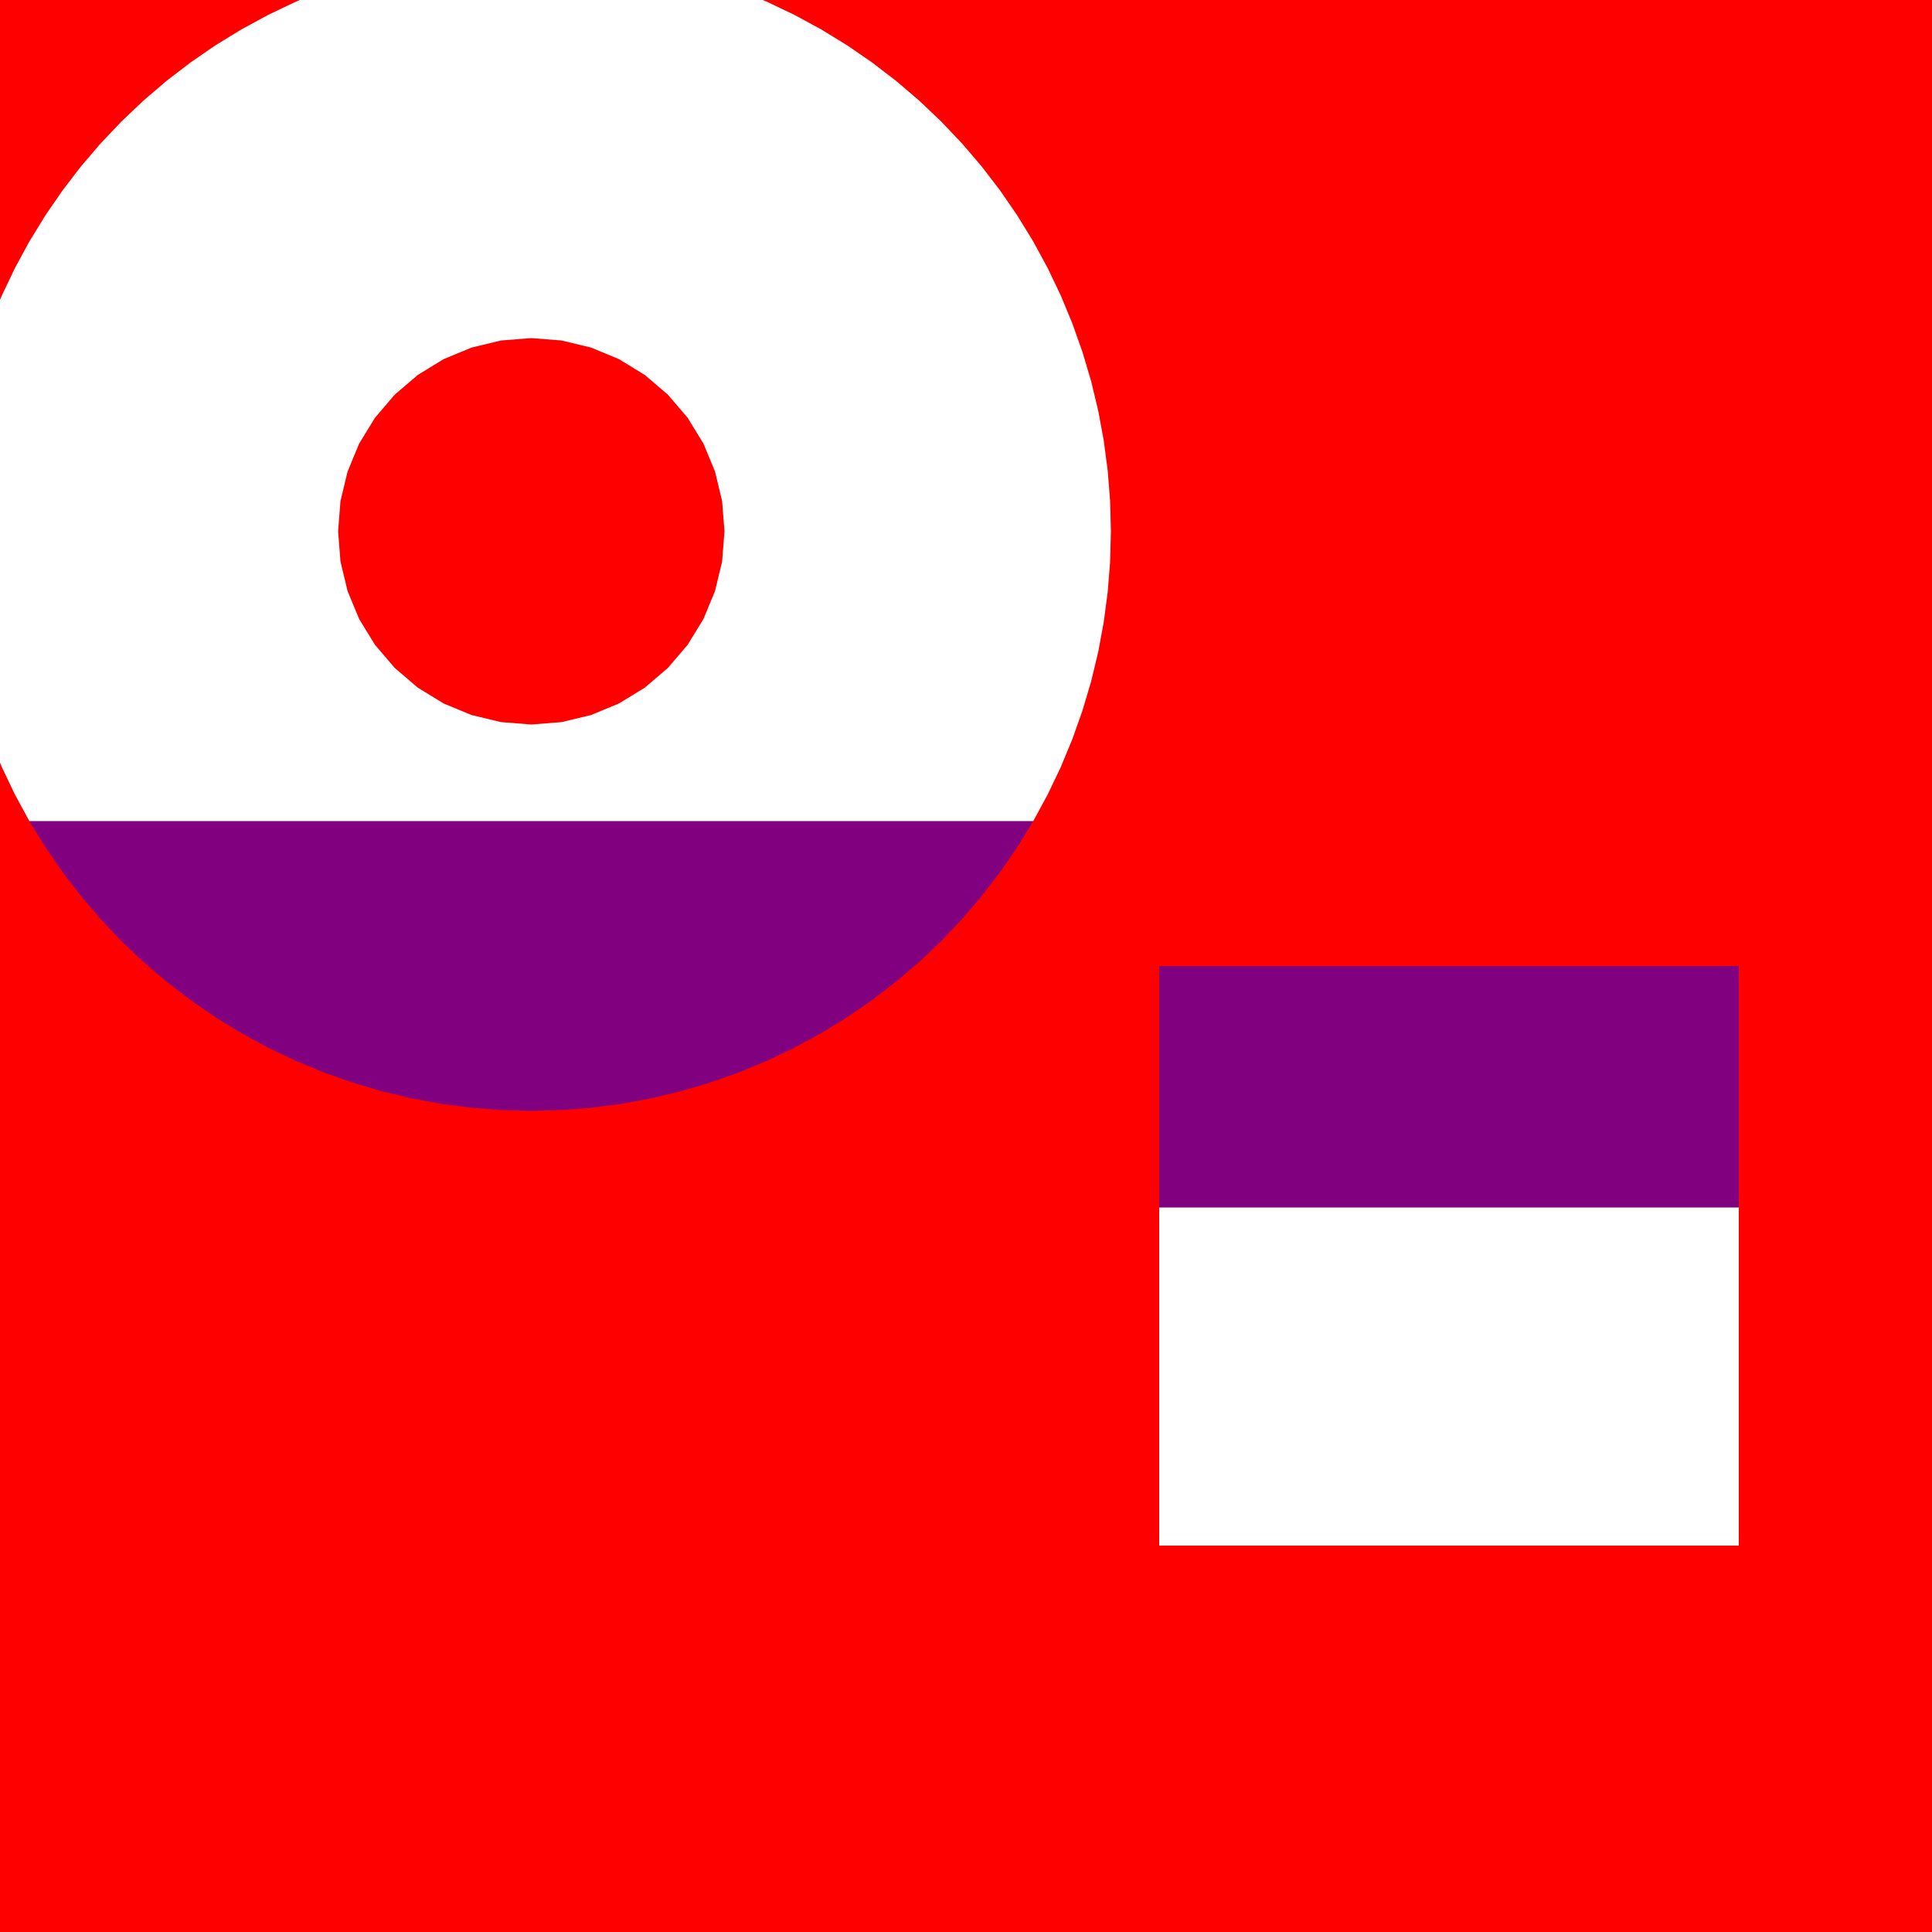
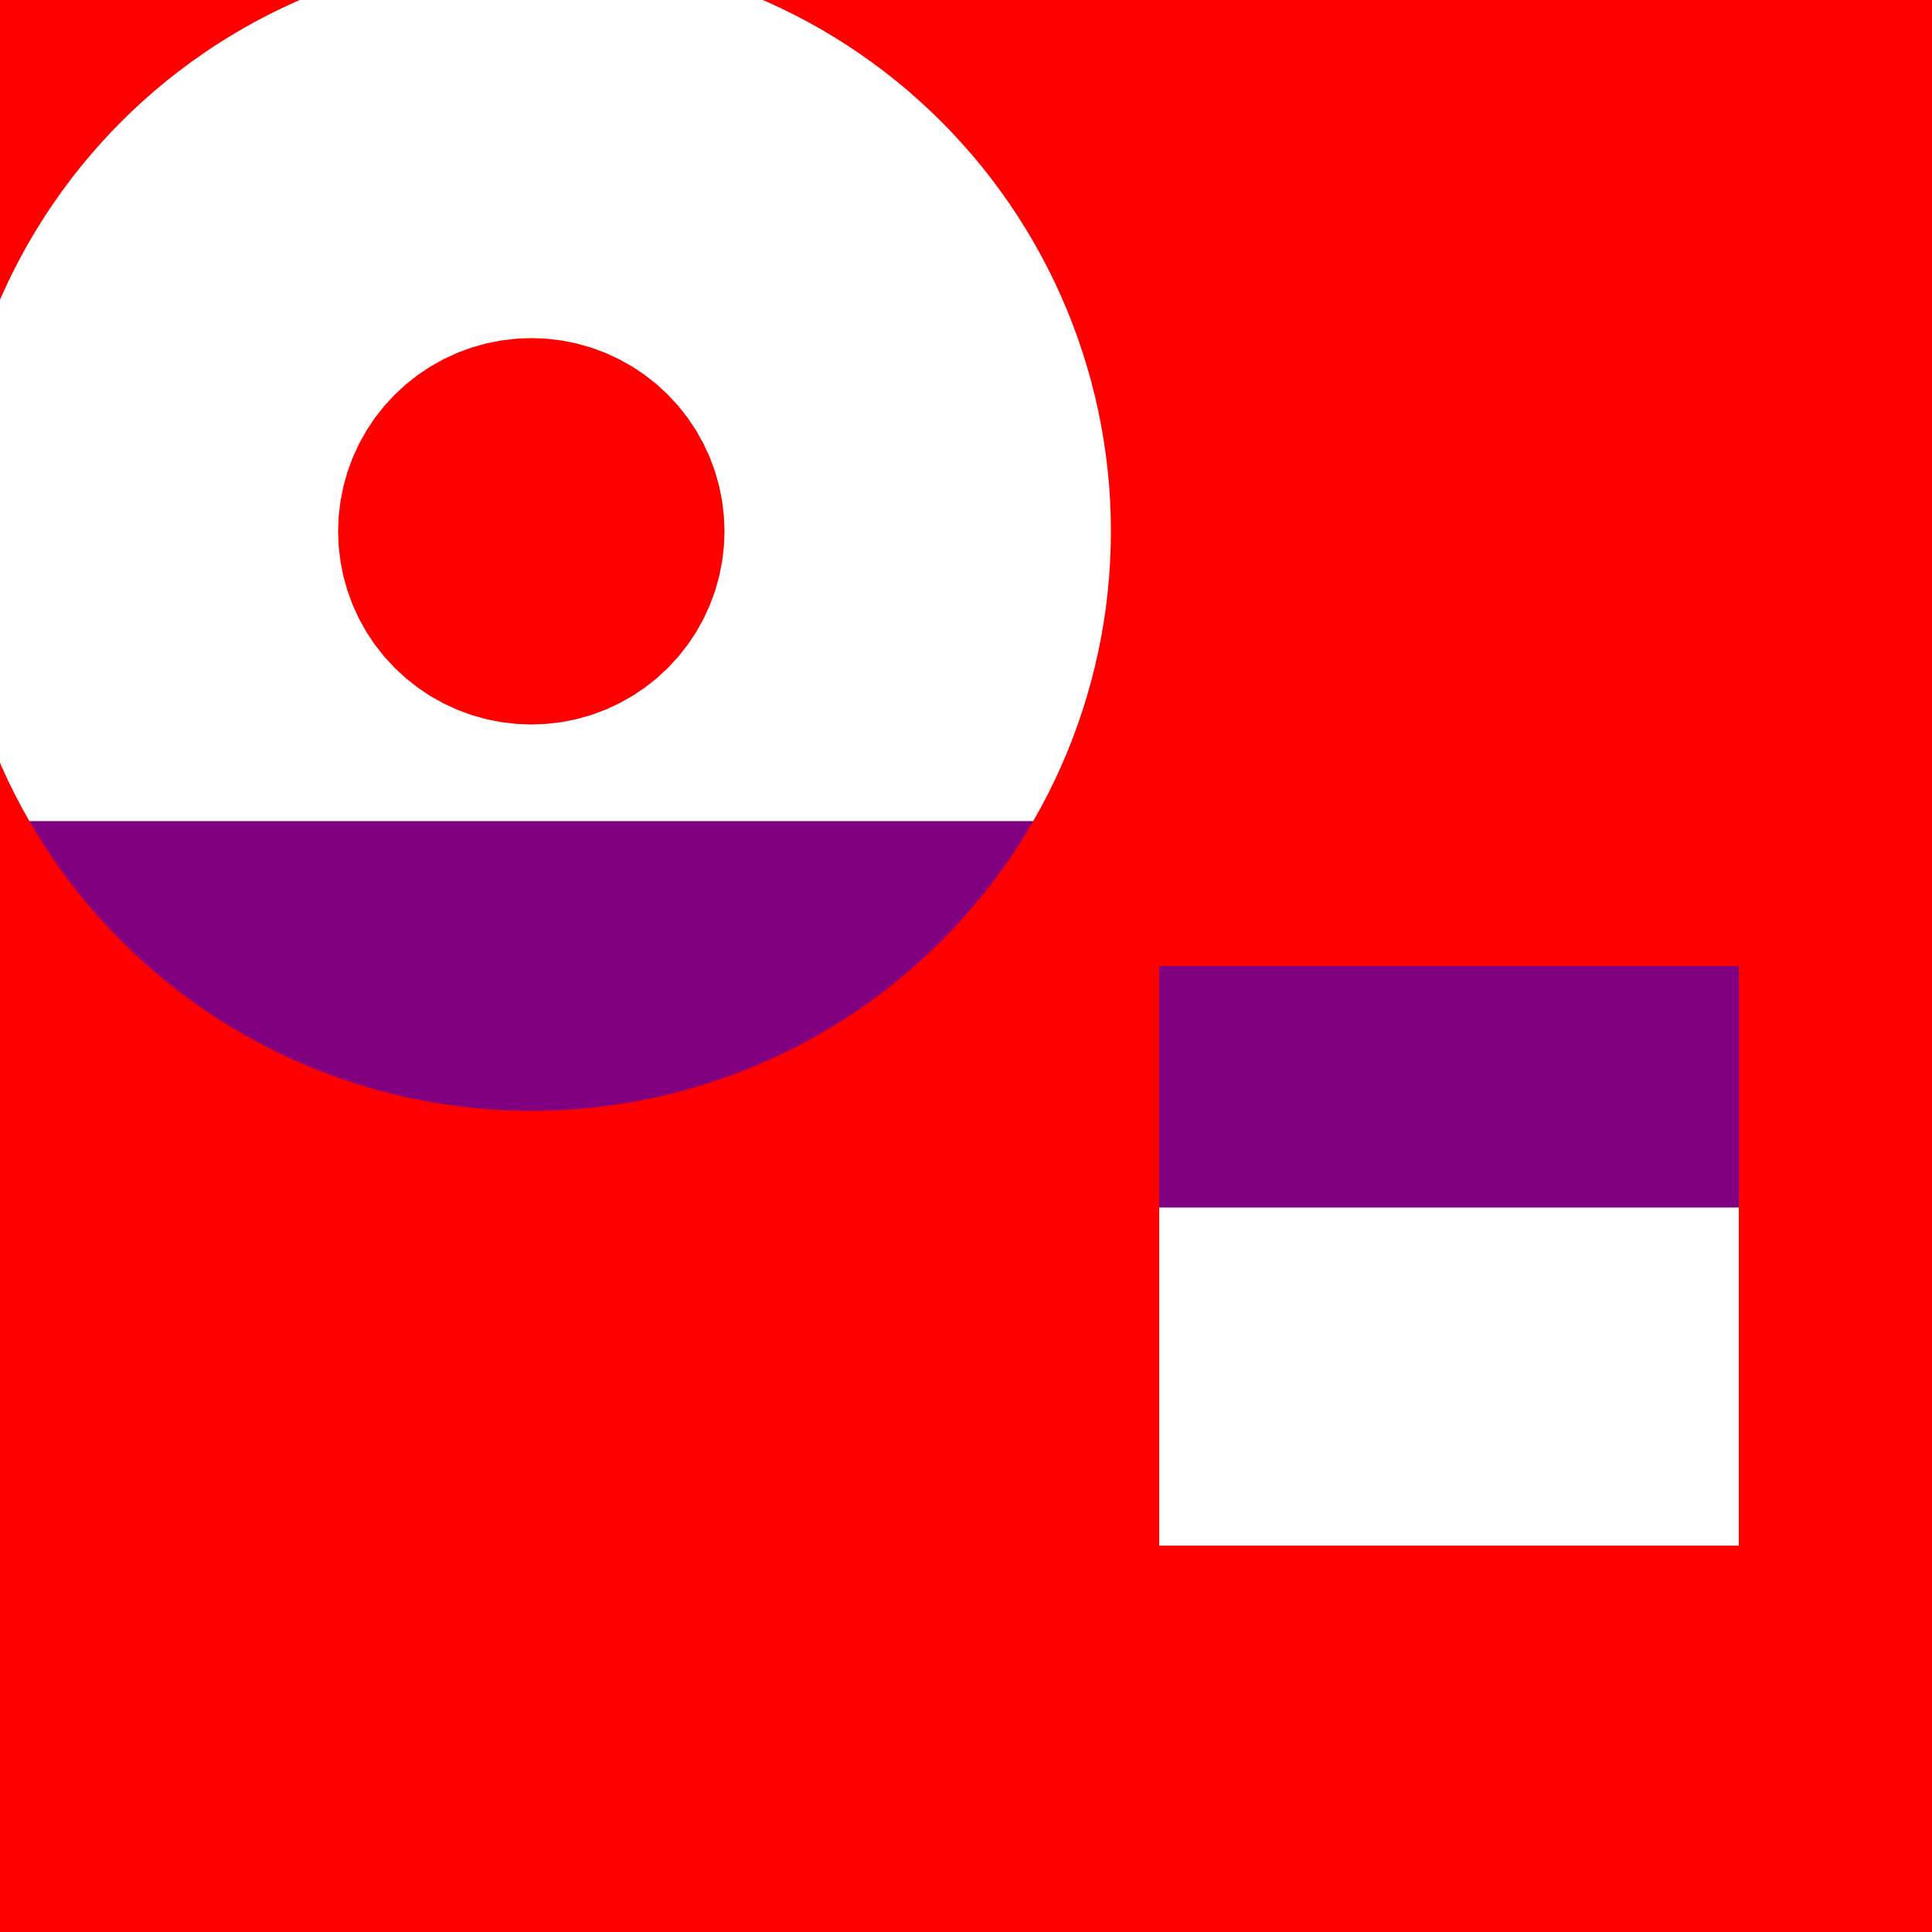
<svg xmlns="http://www.w3.org/2000/svg" version="1.1" width="200" height="200.0">
  <rect x="0" y="85" width="200" height="40" fill="purple" />
-   <path d=" M 0.0 200.0 L 0.0 78.952 L 0.187 79.404 L 1.54 82.239 L 3.038 85.0 L 4.68 87.678 L 6.459 90.267 L 8.371 92.759 L 10.411 95.148 L 12.574 97.426 L 14.852 99.589 L 17.241 101.629 L 19.733 103.541 L 22.322 105.32 L 25.0 106.962 L 27.761 108.46 L 30.596 109.813 L 33.498 111.015 L 36.459 112.063 L 39.471 112.956 L 42.525 113.689 L 45.614 114.261 L 48.728 114.671 L 51.86 114.918 L 55.0 115.0 L 58.14 114.918 L 61.272 114.671 L 64.386 114.261 L 67.475 113.689 L 70.529 112.956 L 73.541 112.063 L 76.502 111.015 L 79.404 109.813 L 82.239 108.46 L 85.0 106.962 L 87.678 105.32 L 90.267 103.541 L 92.759 101.629 L 95.148 99.589 L 97.426 97.426 L 99.589 95.148 L 101.629 92.759 L 103.541 90.267 L 105.32 87.678 L 106.962 85.0 L 108.46 82.239 L 109.813 79.404 L 111.015 76.502 L 112.063 73.541 L 112.956 70.529 L 113.689 67.475 L 114.261 64.386 L 114.671 61.272 L 114.918 58.14 L 115.0 55.0 L 114.918 51.86 L 114.671 48.728 L 114.261 45.614 L 113.689 42.525 L 112.956 39.471 L 112.063 36.459 L 111.015 33.498 L 109.813 30.596 L 108.46 27.761 L 106.962 25 L 105.32 22.322 L 103.541 19.733 L 101.629 17.241 L 99.589 14.852 L 97.426 12.574 L 95.148 10.411 L 92.759 8.371 L 90.267 6.459 L 87.678 4.68 L 85 3.038 L 82.239 1.54 L 79.404 0.187 L 78.952 0.0 L 200.0 0.0 L 200.0 200.0 Z M 120.0 160.0 L 180.0 160.0 L 180.0 100.0 L 120.0 100.0 Z M 55.0 75.0 L 51.871 74.754 L 48.82 74.021 L 45.92 72.82 L 43.244 71.18 L 40.858 69.142 L 38.82 66.756 L 37.18 64.08 L 35.979 61.18 L 35.246 58.129 L 35.0 55.0 L 35.246 51.871 L 35.979 48.82 L 37.18 45.92 L 38.82 43.244 L 40.858 40.858 L 43.244 38.82 L 45.92 37.18 L 48.82 35.979 L 51.871 35.246 L 55 35.0 L 58.129 35.246 L 61.18 35.979 L 64.08 37.18 L 66.756 38.82 L 69.142 40.858 L 71.18 43.244 L 72.82 45.92 L 74.021 48.82 L 74.754 51.871 L 75.0 55.0 L 74.754 58.129 L 74.021 61.18 L 72.82 64.08 L 71.18 66.756 L 69.142 69.142 L 66.756 71.18 L 64.08 72.82 L 61.18 74.021 L 58.129 74.754 Z M 0.0 31.048 L 0.0 0.0 L 31.048 0.0 L 30.596 0.187 L 27.761 1.54 L 25 3.038 L 22.322 4.68 L 19.733 6.459 L 17.241 8.371 L 14.852 10.411 L 12.574 12.574 L 10.411 14.852 L 8.371 17.241 L 6.459 19.733 L 4.68 22.322 L 3.038 25.0 L 1.54 27.761 L 0.187 30.596 Z" fill="red" />
+   <path d=" M 0.0 200.0 L 0.0 78.968 L 0.187 79.404 L 0.845 80.831 L 1.54 82.239 L 2.271 83.63 L 3.038 85.0 L 3.842 86.35 L 4.68 87.678 L 5.552 88.984 L 6.459 90.267 L 7.399 91.526 L 8.371 92.759 L 9.376 93.967 L 10.411 95.148 L 11.478 96.301 L 12.574 97.426 L 13.699 98.522 L 14.852 99.589 L 16.033 100.624 L 17.241 101.629 L 18.474 102.601 L 19.733 103.541 L 21.016 104.448 L 22.322 105.32 L 23.65 106.158 L 25.0 106.962 L 26.37 107.729 L 27.761 108.46 L 29.169 109.155 L 30.596 109.813 L 32.039 110.433 L 33.498 111.015 L 34.972 111.558 L 36.459 112.063 L 37.959 112.529 L 39.471 112.956 L 40.993 113.342 L 42.525 113.689 L 44.066 113.995 L 45.614 114.261 L 47.168 114.487 L 48.728 114.671 L 50.292 114.815 L 51.86 114.918 L 53.429 114.979 L 55.0 115.0 L 56.571 114.979 L 58.14 114.918 L 59.708 114.815 L 61.272 114.671 L 62.832 114.487 L 64.386 114.261 L 65.934 113.995 L 67.475 113.689 L 69.007 113.342 L 70.529 112.956 L 72.041 112.529 L 73.541 112.063 L 75.028 111.558 L 76.502 111.015 L 77.961 110.433 L 79.404 109.813 L 80.831 109.155 L 82.239 108.46 L 83.63 107.729 L 85.0 106.962 L 86.35 106.158 L 87.678 105.32 L 88.984 104.448 L 90.267 103.541 L 91.526 102.601 L 92.759 101.629 L 93.967 100.624 L 95.148 99.589 L 96.301 98.522 L 97.426 97.426 L 98.522 96.301 L 99.589 95.148 L 100.624 93.967 L 101.629 92.759 L 102.601 91.526 L 103.541 90.267 L 104.448 88.984 L 105.32 87.678 L 106.158 86.35 L 106.962 85.0 L 107.729 83.63 L 108.46 82.239 L 109.155 80.831 L 109.813 79.404 L 110.433 77.961 L 111.015 76.502 L 111.558 75.028 L 112.063 73.541 L 112.529 72.041 L 112.956 70.529 L 113.342 69.007 L 113.689 67.475 L 113.995 65.934 L 114.261 64.386 L 114.487 62.832 L 114.671 61.272 L 114.815 59.708 L 114.918 58.14 L 114.979 56.571 L 115.0 55.0 L 114.979 53.429 L 114.918 51.86 L 114.815 50.292 L 114.671 48.728 L 114.487 47.168 L 114.261 45.614 L 113.995 44.066 L 113.689 42.525 L 113.342 40.993 L 112.956 39.471 L 112.529 37.959 L 112.063 36.459 L 111.558 34.972 L 111.015 33.498 L 110.433 32.039 L 109.813 30.596 L 109.155 29.169 L 108.46 27.761 L 107.729 26.37 L 106.962 25 L 106.158 23.65 L 105.32 22.322 L 104.448 21.016 L 103.541 19.733 L 102.601 18.474 L 101.629 17.241 L 100.624 16.033 L 99.589 14.852 L 98.522 13.699 L 97.426 12.574 L 96.301 11.478 L 95.148 10.411 L 93.967 9.376 L 92.759 8.371 L 91.526 7.399 L 90.267 6.459 L 88.984 5.552 L 87.678 4.68 L 86.35 3.842 L 85 3.038 L 83.63 2.271 L 82.239 1.54 L 80.831 0.845 L 79.404 0.187 L 78.968 0.0 L 200.0 0.0 L 200.0 200.0 Z M 120.0 160.0 L 180.0 160.0 L 180.0 100.0 L 120.0 100.0 Z M 55.0 75.0 L 53.431 74.938 L 51.871 74.754 L 50.331 74.447 L 48.82 74.021 L 47.346 73.478 L 45.92 72.82 L 44.55 72.053 L 43.244 71.18 L 42.011 70.208 L 40.858 69.142 L 39.792 67.989 L 38.82 66.756 L 37.947 65.45 L 37.18 64.08 L 36.522 62.654 L 35.979 61.18 L 35.553 59.669 L 35.246 58.129 L 35.062 56.569 L 35.0 55.0 L 35.062 53.431 L 35.246 51.871 L 35.553 50.331 L 35.979 48.82 L 36.522 47.346 L 37.18 45.92 L 37.947 44.55 L 38.82 43.244 L 39.792 42.011 L 40.858 40.858 L 42.011 39.792 L 43.244 38.82 L 44.55 37.947 L 45.92 37.18 L 47.346 36.522 L 48.82 35.979 L 50.331 35.553 L 51.871 35.246 L 53.431 35.062 L 55 35.0 L 56.569 35.062 L 58.129 35.246 L 59.669 35.553 L 61.18 35.979 L 62.654 36.522 L 64.08 37.18 L 65.45 37.947 L 66.756 38.82 L 67.989 39.792 L 69.142 40.858 L 70.208 42.011 L 71.18 43.244 L 72.053 44.55 L 72.82 45.92 L 73.478 47.346 L 74.021 48.82 L 74.447 50.331 L 74.754 51.871 L 74.938 53.431 L 75.0 55.0 L 74.938 56.569 L 74.754 58.129 L 74.447 59.669 L 74.021 61.18 L 73.478 62.654 L 72.82 64.08 L 72.053 65.45 L 71.18 66.756 L 70.208 67.989 L 69.142 69.142 L 67.989 70.208 L 66.756 71.18 L 65.45 72.053 L 64.08 72.82 L 62.654 73.478 L 61.18 74.021 L 59.669 74.447 L 58.129 74.754 L 56.569 74.938 Z M 0.0 31.032 L 0.0 0.0 L 31.032 0.0 L 30.596 0.187 L 29.169 0.845 L 27.761 1.54 L 26.37 2.271 L 25 3.038 L 23.65 3.842 L 22.322 4.68 L 21.016 5.552 L 19.733 6.459 L 18.474 7.399 L 17.241 8.371 L 16.033 9.376 L 14.852 10.411 L 13.699 11.478 L 12.574 12.574 L 11.478 13.699 L 10.411 14.852 L 9.376 16.033 L 8.371 17.241 L 7.399 18.474 L 6.459 19.733 L 5.552 21.016 L 4.68 22.322 L 3.842 23.65 L 3.038 25.0 L 2.271 26.37 L 1.54 27.761 L 0.845 29.169 L 0.187 30.596 Z" fill="red" />
</svg>
